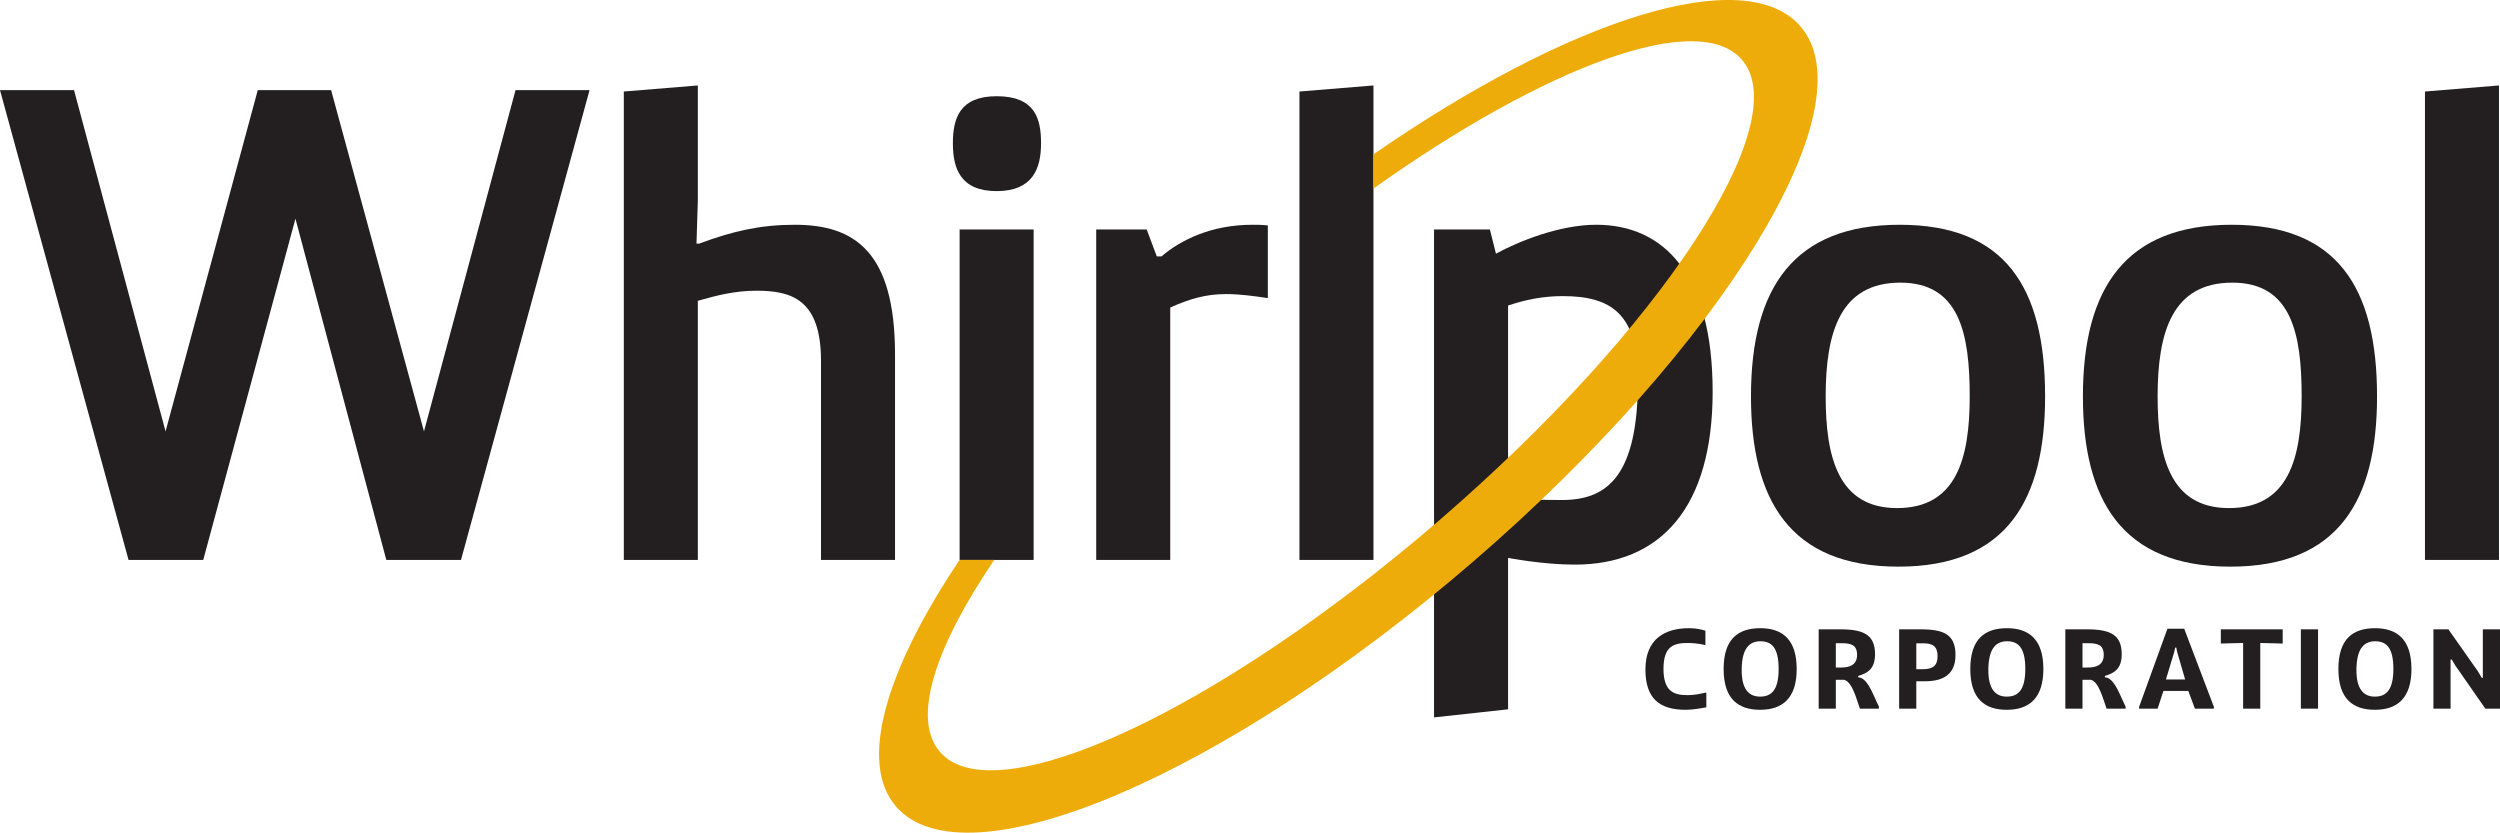
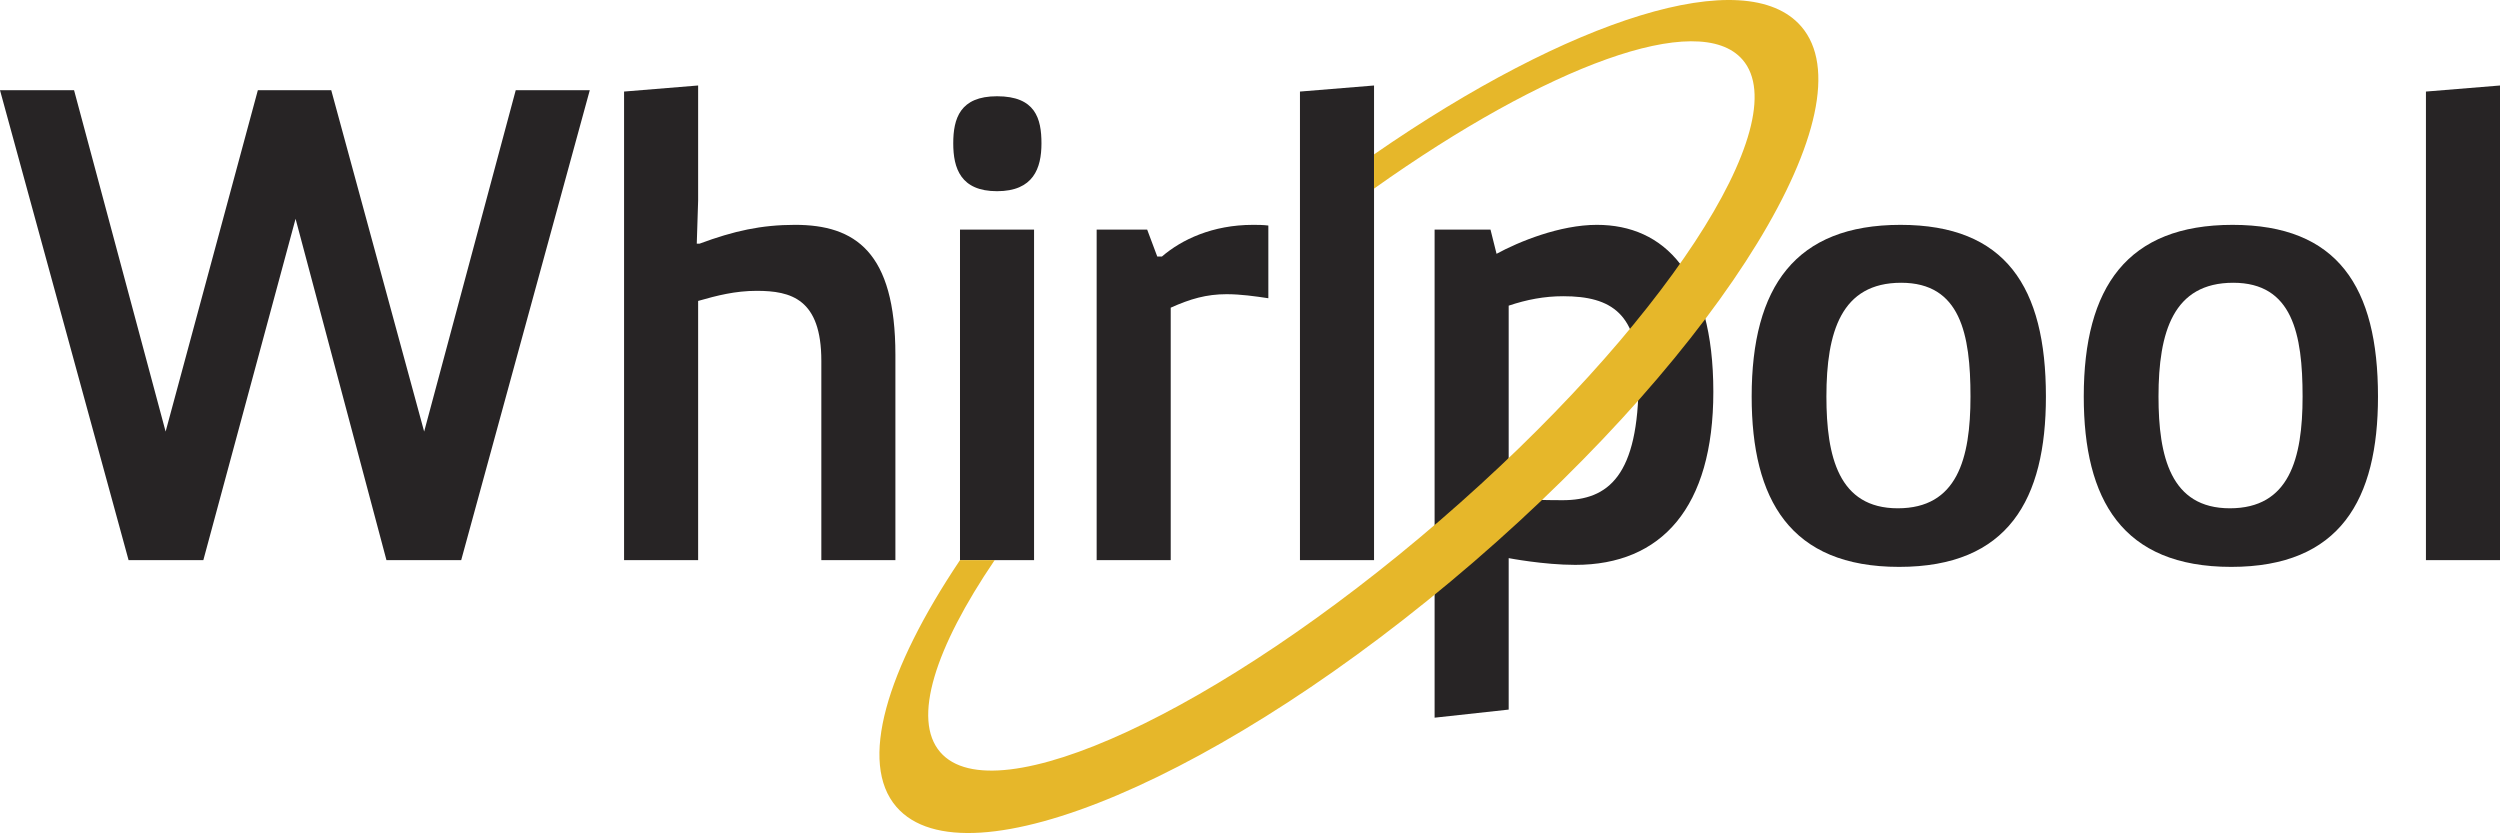
- <svg xmlns="http://www.w3.org/2000/svg" viewBox="0 0 1680 559.56">
-   <defs id="defs6" />
-   <g transform="matrix(1.333333,0,0,-1.333333,0,559.56)" id="g10">
-     <g transform="scale(0.1)" id="g12">
-       <path id="path14" style="fill:#231f20;fill-opacity:1;fill-rule:nonzero;stroke:none" d="m 8599.97,631.961 c -24.08,-4.652 -66.52,-12.621 -104.29,-12.621 -129.44,0 -202.76,54.43 -202.76,202.762 0,154.058 97.4,208.488 219.95,208.488 37.77,0 63.02,-6.9 82.44,-12.62 v -72.779 c -14.32,4.028 -54.34,10.918 -84.14,10.918 -71.08,0 -127.21,-10.918 -127.21,-131.148 0,-118.609 58.46,-131.762 122.64,-131.762 34.37,0 62.4,6.891 93.37,13.153 v -74.391" />
-       <path id="path16" style="fill:#231f20;fill-opacity:1;fill-rule:nonzero;stroke:none" d="m 8964.31,825.5 c 0,106.531 -34.92,139.199 -91.67,139.199 -57.83,0 -92.74,-38.398 -94.53,-139.199 -1.7,-100.801 35,-139.738 92.83,-139.738 57.3,0 93.37,33.218 93.37,139.738 z m -277.24,-0.539 c 0,152.371 73.85,205.629 185.03,205.629 111.1,0 183.25,-56.758 183.25,-205.629 0,-148.332 -72.69,-205.621 -184.41,-205.621 -111.09,0 -183.87,55.512 -183.87,205.621" />
-       <path id="path18" style="fill:#231f20;fill-opacity:1;fill-rule:nonzero;stroke:none" d="m 9279.41,832.391 c 42.43,0 80.21,12.629 80.21,63.558 0,50.403 -29.72,58.992 -79.04,58.992 h -28.03 v -122.55 z m -113.33,192.469 h 111.09 c 122.55,0 172.95,-32.68 172.95,-125.411 0,-75.648 -38.93,-95.699 -84.77,-109.488 v -6.801 l 12.09,-2.328 c 41.79,-15.492 66.42,-95.07 92.2,-144.934 V 625.07 h -95.7 c -18.89,53.262 -38.94,134.012 -79.04,145.469 h -42.35 V 625.07 h -86.47 v 399.79" />
-       <path id="path20" style="fill:#231f20;fill-opacity:1;fill-rule:nonzero;stroke:none" d="m 9658.16,823.801 h 31.51 c 50.4,0 75.56,16.031 75.56,65.879 0,50.402 -25.16,64.73 -71.52,64.73 h -35.55 z m -86.47,201.059 h 108.85 c 117.99,0 175.19,-26.95 175.19,-129.45 0,-102.59 -68.12,-132.301 -154.06,-132.301 h -43.51 V 625.07 h -86.47 v 399.79" />
-       <path id="path22" style="fill:#231f20;fill-opacity:1;fill-rule:nonzero;stroke:none" d="m 10207.5,825.5 c 0,106.531 -34.9,139.199 -91.6,139.199 -57.9,0 -92.8,-38.398 -94.6,-139.199 -1.7,-100.801 35,-139.738 92.9,-139.738 57.3,0 93.3,33.218 93.3,139.738 z m -277.2,-0.539 c 0,152.371 73.9,205.629 185,205.629 111.1,0 183.3,-56.758 183.3,-205.629 0,-148.332 -72.7,-205.621 -184.4,-205.621 -111.1,0 -183.9,55.512 -183.9,205.621" />
-       <path id="path24" style="fill:#231f20;fill-opacity:1;fill-rule:nonzero;stroke:none" d="m 10522.6,832.391 c 42.5,0 80.2,12.629 80.2,63.558 0,50.403 -29.7,58.992 -79,58.992 h -28 v -122.55 z m -113.3,192.469 h 111.1 c 122.6,0 173,-32.68 173,-125.411 0,-75.648 -39,-95.699 -84.8,-109.488 v -6.801 l 12.1,-2.328 c 41.8,-15.492 66.4,-95.07 92.2,-144.934 V 625.07 h -95.7 c -18.9,53.262 -39,134.012 -79.1,145.469 h -42.3 V 625.07 h -86.5 v 399.79" />
-       <path id="path26" style="fill:#231f20;fill-opacity:1;fill-rule:nonzero;stroke:none" d="m 11013.1,772.242 -40.1,138.039 -4.6,22.371 h -5.7 l -4.6,-22.371 -41.8,-138.039 z m -232,-138.043 142.7,393.521 h 84.7 L 11158,634.199 v -9.129 h -95.7 l -33.2,89.34 h -125.4 l -29.3,-89.34 h -93.3 v 9.129" />
-       <path id="path28" style="fill:#231f20;fill-opacity:1;fill-rule:nonzero;stroke:none" d="m 11305.3,956.109 -112.3,-2.867 v 71.618 h 311.7 v -71.618 l -112.9,2.867 V 625.07 h -86.5 v 331.039" />
-       <path id="path30" style="fill:#231f20;fill-opacity:1;fill-rule:nonzero;stroke:none" d="m 11596.4,625.07 v 399.79 h 86.5 V 625.07 h -86.5" />
-       <path id="path32" style="fill:#231f20;fill-opacity:1;fill-rule:nonzero;stroke:none" d="m 12062.6,825.5 c 0,106.531 -34.9,139.199 -91.6,139.199 -57.8,0 -92.8,-38.398 -94.5,-139.199 -1.7,-100.801 34.9,-139.738 92.8,-139.738 57.2,0 93.3,33.218 93.3,139.738 z m -277.1,-0.539 c 0,152.371 73.8,205.629 184.9,205.629 111.1,0 183.3,-56.758 183.3,-205.629 0,-148.332 -72.7,-205.621 -184.4,-205.621 -111.1,0 -183.8,55.512 -183.8,205.621" />
-       <path id="path34" style="fill:#231f20;fill-opacity:1;fill-rule:nonzero;stroke:none" d="m 12264.4,1024.86 h 75.5 l 147.8,-210.188 20.6,-34.383 h 5.2 v 244.571 h 86.5 V 625.07 h -73.9 l -151.8,218.239 -17.2,29.191 h -6.2 V 625.07 h -86.5 v 399.79" />
-       <path id="path36" style="fill:#231f20;fill-opacity:1;fill-rule:nonzero;stroke:none" d="M 2971.28,3742.3 2323.44,1374.72 H 1946.98 L 1489.05,3094.45 1024.36,1374.72 H 647.844 L 0,3742.3 H 373.109 L 834.398,2022.56 1299.09,3742.3 h 369.7 l 468.1,-1719.74 461.33,1719.74 h 373.06" />
-       <path id="path38" style="fill:#231f20;fill-opacity:1;fill-rule:nonzero;stroke:none" d="m 3144.01,3735.49 373.11,30.53 v -579.99 l -6.8,-217.08 h 13.61 c 172.95,64.45 312.06,94.98 481.65,94.98 301.9,0 505.38,-135.72 505.38,-654.63 V 1374.72 h -373.11 v 1004.06 c 0,312.03 -152.64,352.72 -325.58,352.72 -108.59,0 -200.17,-23.76 -295.15,-50.89 V 1374.72 h -373.11 v 2360.77" />
-       <path id="path40" style="fill:#231f20;fill-opacity:1;fill-rule:nonzero;stroke:none" d="m 4836.44,3040.16 h 373.12 V 1374.72 H 4836.44 Z M 5023,3711.77 c 193.36,0 223.88,-111.94 223.88,-237.45 0,-125.5 -40.72,-240.85 -223.88,-240.85 -183.15,0 -220.49,115.35 -220.49,240.85 0,125.51 33.93,237.45 220.49,237.45" />
-       <path id="path42" style="fill:#231f20;fill-opacity:1;fill-rule:nonzero;stroke:none" d="m 5524.93,3040.16 h 254.41 l 50.89,-135.67 H 5854 c 98.33,84.78 254.32,159.44 457.88,159.44 23.72,0 50.85,0 77.98,-3.41 v -366.3 c -67.78,10.11 -139.03,20.31 -210.28,20.31 -101.79,0 -183.16,-23.72 -281.54,-67.83 V 1374.72 h -373.11 v 1665.44" />
-       <path id="path44" style="fill:#231f20;fill-opacity:1;fill-rule:nonzero;stroke:none" d="m 6549.19,1374.72 v 2360.77 l 373.12,30.53 v -2391.3 h -373.12" />
-       <path id="path46" style="fill:#231f20;fill-opacity:1;fill-rule:nonzero;stroke:none" d="m 9927.34,2199.03 c 0,315.37 -50.93,573.16 -349.39,573.16 -301.85,0 -376.51,-247.59 -376.51,-573.16 0,-301.88 61.06,-563.1 359.59,-563.1 298.46,0 366.31,247.61 366.31,563.1 z m -352.78,864.9 c 529.14,0 732.74,-312.06 732.74,-864.9 0,-518.96 -190,-858.24 -739.55,-858.24 -549.46,0 -742.82,339.28 -742.82,858.24 0,552.84 220.48,864.9 749.63,864.9" />
-       <path id="path48" style="fill:#231f20;fill-opacity:1;fill-rule:nonzero;stroke:none" d="m 11600.3,2199.03 c 0,315.37 -50.9,573.16 -349.3,573.16 -301.9,0 -376.6,-247.59 -376.6,-573.16 0,-301.88 61.1,-563.1 359.6,-563.1 298.5,0 366.3,247.61 366.3,563.1 z m -352.7,864.9 c 529.1,0 732.7,-312.06 732.7,-864.9 0,-518.96 -190,-858.24 -739.5,-858.24 -549.5,0 -742.9,339.28 -742.9,858.24 0,552.84 220.5,864.9 749.7,864.9" />
-       <path id="path50" style="fill:#231f20;fill-opacity:1;fill-rule:nonzero;stroke:none" d="m 12221.8,1374.72 v 2360.77 l 373.1,30.53 v -2391.3 h -373.1" />
-       <path id="path52" style="fill:#231f20;fill-opacity:1;fill-rule:nonzero;stroke:none" d="m 7600.68,1683.38 c 105.1,-3.31 162.83,-6.72 271.33,-6.72 230.59,0 383.32,122.11 383.32,607.2 0,332.38 -135.72,420.47 -379.92,420.47 -94.99,0 -183.16,-16.83 -274.73,-47.44 z m -373.12,1356.83 h 281.54 l 30.52,-122.11 c 112,61.05 318.77,145.83 505.42,145.83 339.1,0 586.71,-247.61 586.71,-841.12 0,-583.48 -261.22,-871.81 -695.29,-871.81 -159.79,0 -335.78,33.92 -335.78,33.92 V 621.781 l -373.12,-40.73 V 3040.21" />
-       <path id="path54" style="fill:#edac09;fill-opacity:1;fill-rule:nonzero;stroke:none" d="m 9074.68,4063.49 c -279.02,323.29 -1164.36,39.12 -2152.37,-644.69 v -172.32 c 870.12,618.5 1637.15,903.88 1856.83,649.34 C 9053.42,3578.01 8371.12,2538.48 7254.96,1575.24 6138.71,611.941 5011.07,89.641 4736.83,407.469 4594.39,572.551 4710.54,932.281 5011.07,1374.72 H 4836.38 C 4464.25,819.77 4324.76,353.52 4515.82,132.121 4864.13,-271.52 6167,280.699 7425.58,1366.75 8684.03,2452.8 9422.95,3659.88 9074.68,4063.49" />
+ <svg xmlns="http://www.w3.org/2000/svg" viewBox="0 0 1000 333.209">
+   <defs id="defs11872" />
+   <g id="layer1" transform="translate(-294.62,-225.9365)">
+     <g id="g11459" transform="matrix(7.775566,0,0,-7.775566,530.5307,262.0183)" style="fill:#272425;fill-opacity:1">
+       <path d="m 0,0 -6.615,-24.176 -3.844,0 -4.676,17.561 -4.745,-17.561 -3.845,0 L -30.34,0 -26.53,0 -21.82,-17.561 -17.075,0 -13.3,0 -8.52,-17.561 -3.809,0 0,0 z" style="fill:#272425;fill-opacity:1;fill-rule:nonzero;stroke:none" id="path11461" />
+     </g>
+     <g id="g11463" transform="matrix(7.775566,0,0,-7.775566,544.2476,262.5569)" style="fill:#272425;fill-opacity:1">
+       <path d="m 0,0 3.81,0.312 0,-5.922 -0.07,-2.217 0.139,0 c 1.766,0.658 3.186,0.97 4.918,0.97 3.083,0 5.161,-1.386 5.161,-6.685 l 0,-10.564 -3.81,0 0,10.252 c 0,3.187 -1.559,3.602 -3.325,3.602 -1.109,0 -2.044,-0.242 -3.013,-0.519 l 0,-13.335 -3.81,0 L 0,0 z" style="fill:#272425;fill-opacity:1;fill-rule:nonzero;stroke:none" id="path11465" />
+     </g>
+     <path d="m 678.619,317.771 29.625,0 0,132.231 -29.625,0 0,-132.231 z m 14.812,-53.333 c 15.349,0 17.775,8.895 17.775,18.856 0,9.96 -3.235,19.12 -17.775,19.12 -14.54,0 -17.511,-9.16 -17.511,-19.12 0,-9.96 2.698,-18.856 17.511,-18.856" style="fill:#272425;fill-opacity:1;fill-rule:nonzero;stroke:none" id="path11467" />
+     <g id="g11469" transform="matrix(7.775566,0,0,-7.775566,733.2832,317.7684)" style="fill:#272425;fill-opacity:1">
+       <path d="m 0,0 2.598,0 0.519,-1.385 0.243,0 c 1.004,0.865 2.597,1.628 4.676,1.628 0.242,0 0.519,0 0.796,-0.035 l 0,-3.74 c -0.692,0.103 -1.42,0.208 -2.147,0.208 -1.04,0 -1.871,-0.242 -2.875,-0.694 l 0,-12.988 -3.81,0 L 0,0 z" style="fill:#272425;fill-opacity:1;fill-rule:nonzero;stroke:none" id="path11471" />
+     </g>
+     <g id="g11473" transform="matrix(7.775566,0,0,-7.775566,814.604,449.9991)" style="fill:#272425;fill-opacity:1">
+       <path d="M 0,0 0,24.106 3.811,24.418 3.811,0 0,0 z" style="fill:#272425;fill-opacity:1;fill-rule:nonzero;stroke:none" id="path11475" />
+     </g>
+     <g id="g11477" transform="matrix(7.775566,0,0,-7.775566,1082.816,384.5519)" style="fill:#272425;fill-opacity:1">
+       <path d="m 0,0 c 0,3.221 -0.52,5.853 -3.567,5.853 -3.082,0 -3.845,-2.528 -3.845,-5.853 0,-3.082 0.624,-5.749 3.672,-5.749 C -0.692,-5.749 0,-3.221 0,0 M -3.602,8.832 C 1.801,8.832 3.88,5.646 3.88,0 c 0,-5.299 -1.94,-8.763 -7.551,-8.763 -5.611,0 -7.586,3.464 -7.586,8.763 0,5.646 2.252,8.832 7.655,8.832" style="fill:#272425;fill-opacity:1;fill-rule:nonzero;stroke:none" id="path11479" />
+     </g>
+     <g id="g11481" transform="matrix(7.775566,0,0,-7.775566,1215.654,384.5519)" style="fill:#272425;fill-opacity:1">
+       <path d="M 0,0 C 0,3.221 -0.521,5.853 -3.568,5.853 -6.65,5.853 -7.412,3.325 -7.412,0 c 0,-3.082 0.623,-5.749 3.671,-5.749 C -0.693,-5.749 0,-3.221 0,0 m -3.603,8.832 c 5.404,0 7.482,-3.186 7.482,-8.832 0,-5.299 -1.94,-8.763 -7.551,-8.763 -5.611,0 -7.585,3.464 -7.585,8.763 0,5.646 2.251,8.832 7.654,8.832" style="fill:#272425;fill-opacity:1;fill-rule:nonzero;stroke:none" id="path11483" />
+     </g>
+     <g id="g11485" transform="matrix(7.775566,0,0,-7.775566,1264.995,449.9991)" style="fill:#272425;fill-opacity:1">
+       <path d="M 0,0 0,24.106 3.81,24.418 3.81,0 0,0 z" style="fill:#272425;fill-opacity:1;fill-rule:nonzero;stroke:none" id="path11487" />
+     </g>
+     <g id="g11489" transform="matrix(7.775566,0,0,-7.775566,898.0926,425.4874)" style="fill:#272425;fill-opacity:1">
+       <path d="m 0,0 c 1.073,-0.034 1.662,-0.068 2.771,-0.068 2.354,0 3.914,1.246 3.914,6.2 0,3.393 -1.386,4.293 -3.88,4.293 C 1.835,10.425 0.935,10.253 0,9.94 L 0,0 z m -3.811,13.854 2.875,0 0.312,-1.247 c 1.144,0.624 3.255,1.49 5.161,1.49 3.463,0 5.991,-2.529 5.991,-8.589 0,-5.958 -2.668,-8.903 -7.099,-8.903 C 1.797,-3.395 0,-3.048 0,-3.048 l 0,-7.792 -3.811,-0.416 0,25.11 z" style="fill:#272425;fill-opacity:1;fill-rule:nonzero;stroke:none" id="path11491" />
+     </g>
+     <g id="g11493" transform="matrix(7.775566,0,0,-7.775566,1015.121,236.52)" style="fill:#e6b72a;fill-opacity:1">
+       <path d="m 0,0 c -2.85,3.302 -11.89,0.4 -21.978,-6.582 l 0,-1.76 c 8.885,6.316 16.717,9.23 18.96,6.63 2.801,-3.245 -4.167,-13.859 -15.563,-23.695 -11.398,-9.836 -22.913,-15.17 -25.713,-11.924 -1.455,1.685 -0.269,5.358 2.8,9.876 l -1.783,0 c -3.8,-5.666 -5.224,-10.427 -3.274,-12.688 3.557,-4.122 16.861,1.517 29.712,12.607 C -3.989,-16.446 3.557,-4.121 0,0" style="fill:#e6b72a;fill-opacity:1;fill-rule:nonzero;stroke:none" id="path11495" />
    </g>
  </g>
</svg>
